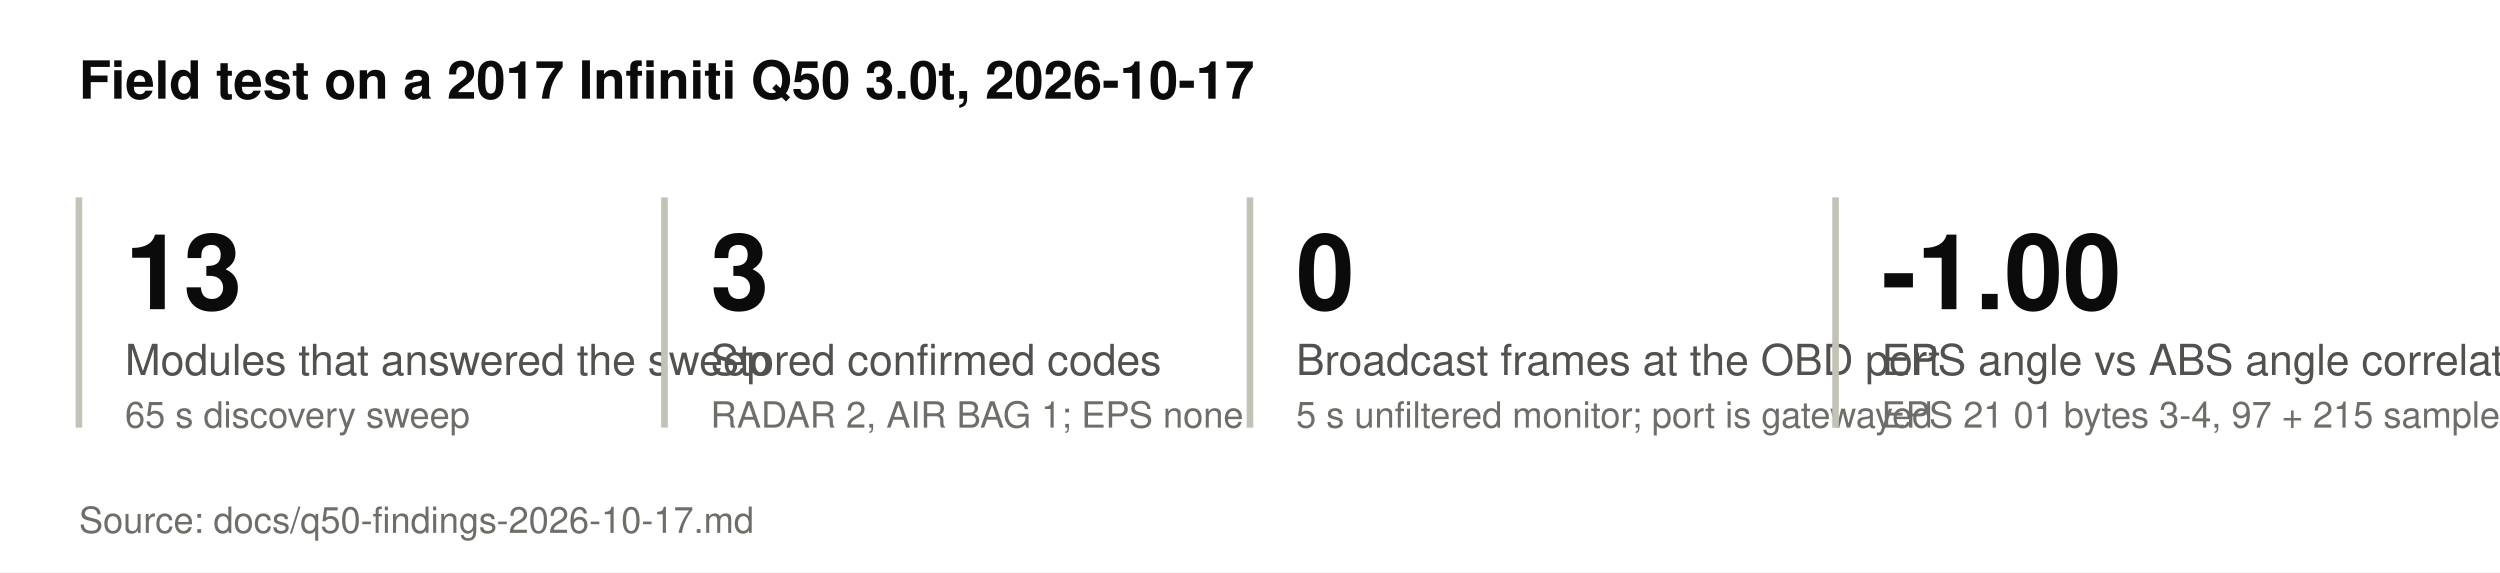
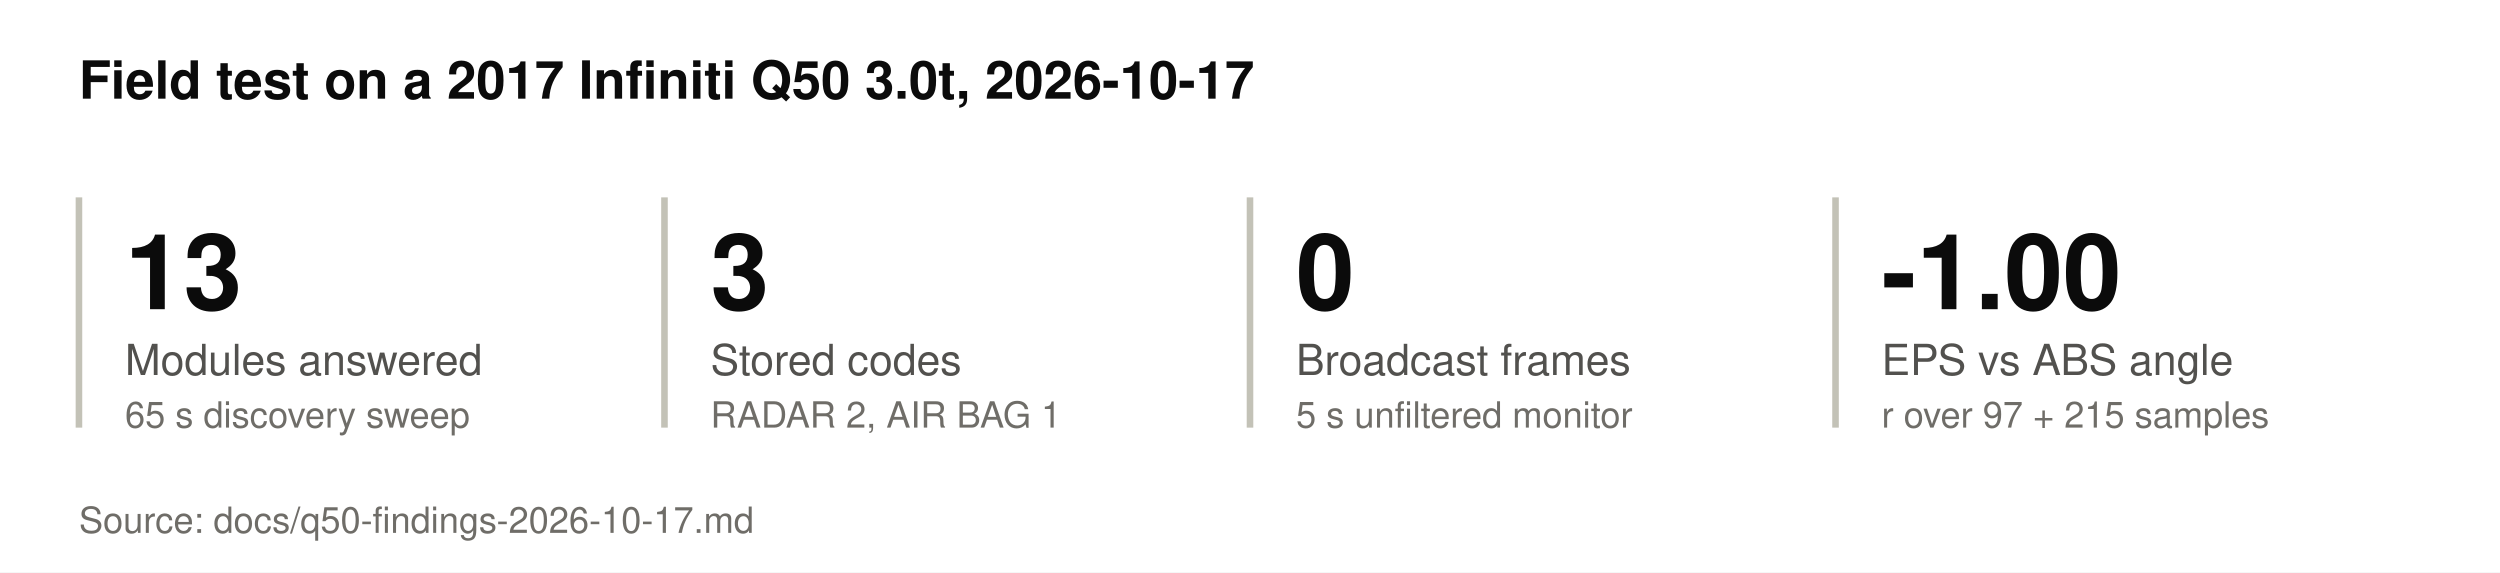
<svg xmlns="http://www.w3.org/2000/svg" viewBox="0 0 760 174" width="760" height="174" font-family="system-ui, -apple-system, 'Segoe UI', Helvetica, Arial, sans-serif" role="img">
  <rect width="100%" height="100%" fill="#ffffff" />
  <text x="24.0" y="30.0" font-size="16" font-weight="600" fill="#0b0b0b" text-anchor="start">Field test on a 2017 Infiniti Q50 3.0t, 2026-10-17</text>
  <line x1="24.0" y1="60.0" x2="24.0" y2="130.0" stroke="#c3c2b7" stroke-width="2" />
  <text x="38.0" y="94.0" font-size="32" font-weight="600" fill="#0b0b0b" text-anchor="start">13</text>
-   <text x="38.0" y="114.0" font-size="13" font-weight="400" fill="#52514e" text-anchor="start">Modules that answered the sweep</text>
+   <text x="38.0" y="114.0" font-size="13" font-weight="400" fill="#52514e" text-anchor="start">Modules answered</text>
  <text x="38.0" y="130.0" font-size="11" font-weight="400" fill="#6f6d68" text-anchor="start">65 s discovery sweep</text>
  <line x1="202.0" y1="60.0" x2="202.0" y2="130.0" stroke="#c3c2b7" stroke-width="2" />
  <text x="216.0" y="94.0" font-size="32" font-weight="600" fill="#0b0b0b" text-anchor="start">3</text>
-   <text x="216.0" y="114.0" font-size="13" font-weight="400" fill="#52514e" text-anchor="start">Stored confirmed codes</text>
-   <text x="216.0" y="130.0" font-size="11" font-weight="400" fill="#6f6d68" text-anchor="start">RADAR 2, AIR BAG 1; EPS none</text>
+   <text x="216.0" y="114.0" font-size="13" font-weight="400" fill="#52514e" text-anchor="start">Stored codes</text>
+   <text x="216.0" y="130.0" font-size="11" font-weight="400" fill="#6f6d68" text-anchor="start">RADAR 2, AIR BAG 1</text>
  <line x1="380.0" y1="60.0" x2="380.0" y2="130.0" stroke="#c3c2b7" stroke-width="2" />
  <text x="394.0" y="94.0" font-size="32" font-weight="600" fill="#0b0b0b" text-anchor="start">0</text>
-   <text x="394.0" y="114.0" font-size="13" font-weight="400" fill="#52514e" text-anchor="start">Broadcast frames at the OBD port</text>
-   <text x="394.0" y="130.0" font-size="11" font-weight="400" fill="#6f6d68" text-anchor="start">5 s unfiltered monitor; port is gatewayed</text>
+   <text x="394.0" y="114.0" font-size="13" font-weight="400" fill="#52514e" text-anchor="start">Broadcast frames</text>
+   <text x="394.0" y="130.0" font-size="11" font-weight="400" fill="#6f6d68" text-anchor="start">5 s unfiltered monitor</text>
  <line x1="558.0" y1="60.0" x2="558.0" y2="130.0" stroke="#c3c2b7" stroke-width="2" />
  <text x="572.0" y="94.0" font-size="32" font-weight="600" fill="#0b0b0b" text-anchor="start">-1.00</text>
-   <text x="572.0" y="114.0" font-size="13" font-weight="400" fill="#52514e" text-anchor="start">EPS angle vs ABS angle correlation</text>
-   <text x="572.0" y="130.0" font-size="11" font-weight="400" fill="#6f6d68" text-anchor="start">EPS 21 01 bytes 3-4, 97 + 215 samples</text>
+   <text x="572.0" y="114.0" font-size="13" font-weight="400" fill="#52514e" text-anchor="start">EPS vs ABS angle</text>
+   <text x="572.0" y="130.0" font-size="11" font-weight="400" fill="#6f6d68" text-anchor="start">r over 97 + 215 samples</text>
  <text x="24.0" y="162.0" font-size="11" font-weight="400" fill="#6f6d68" text-anchor="start">Source: docs/q50-findings-2026-10-17.md</text>
</svg>
